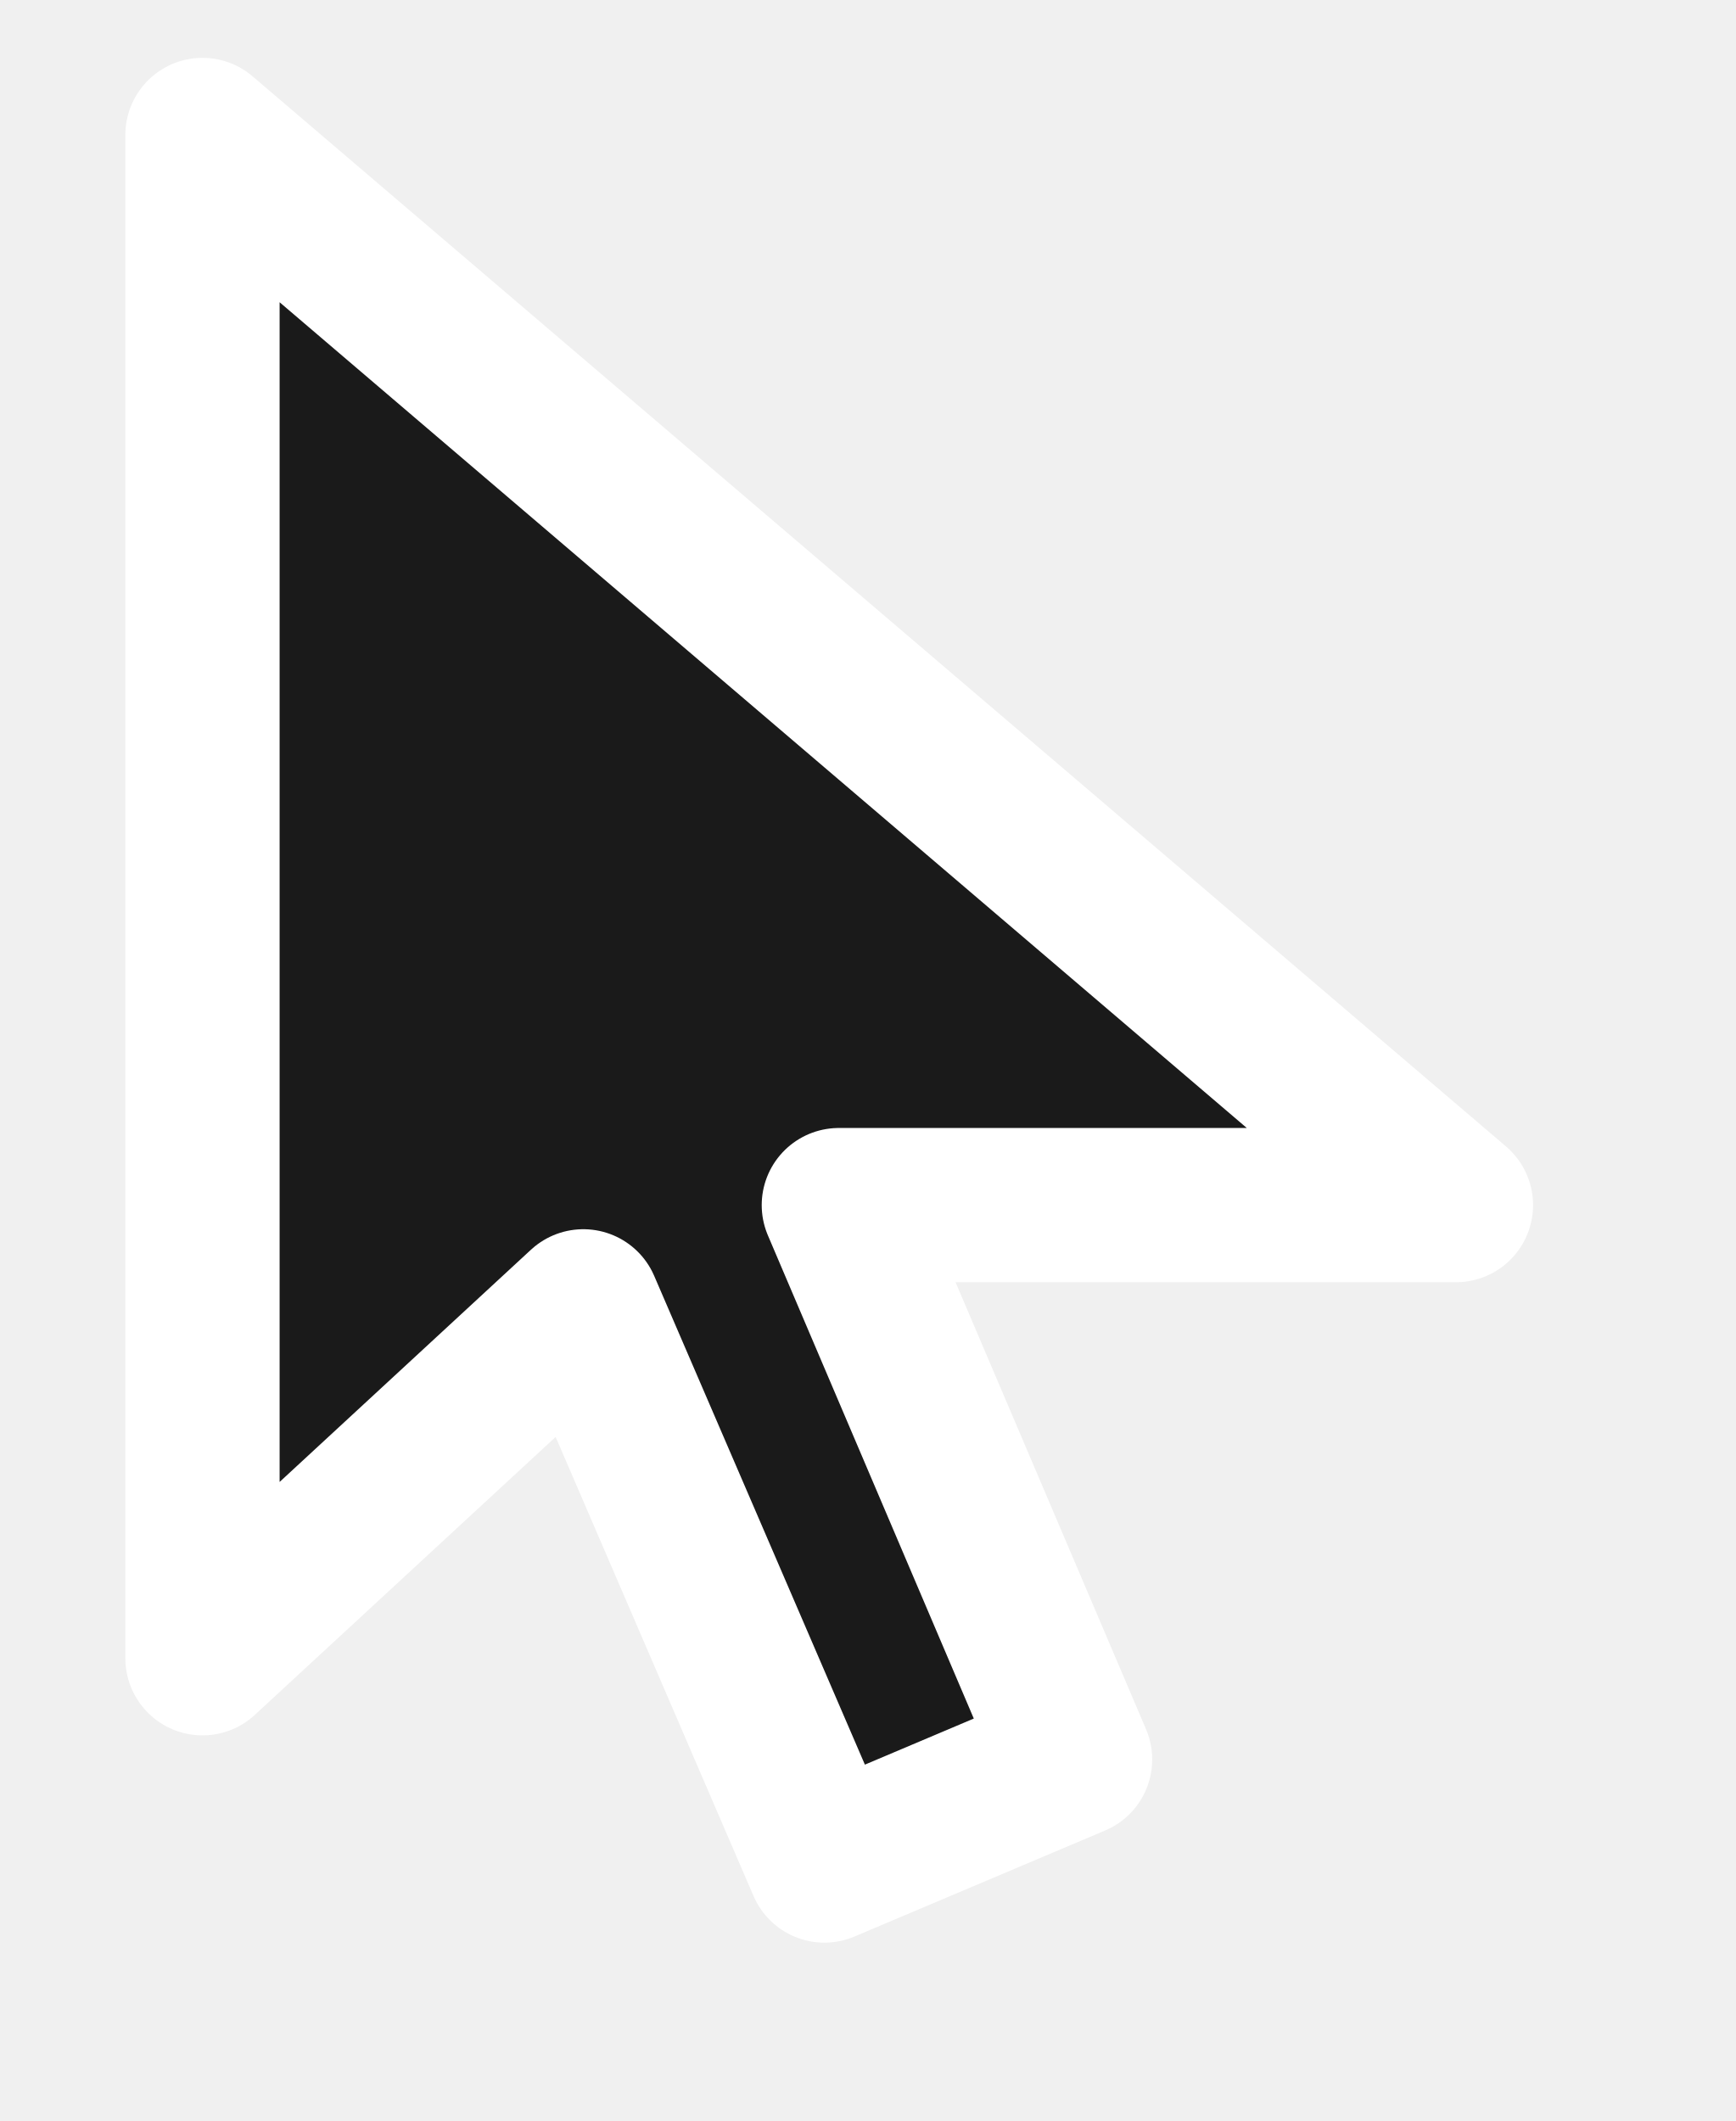
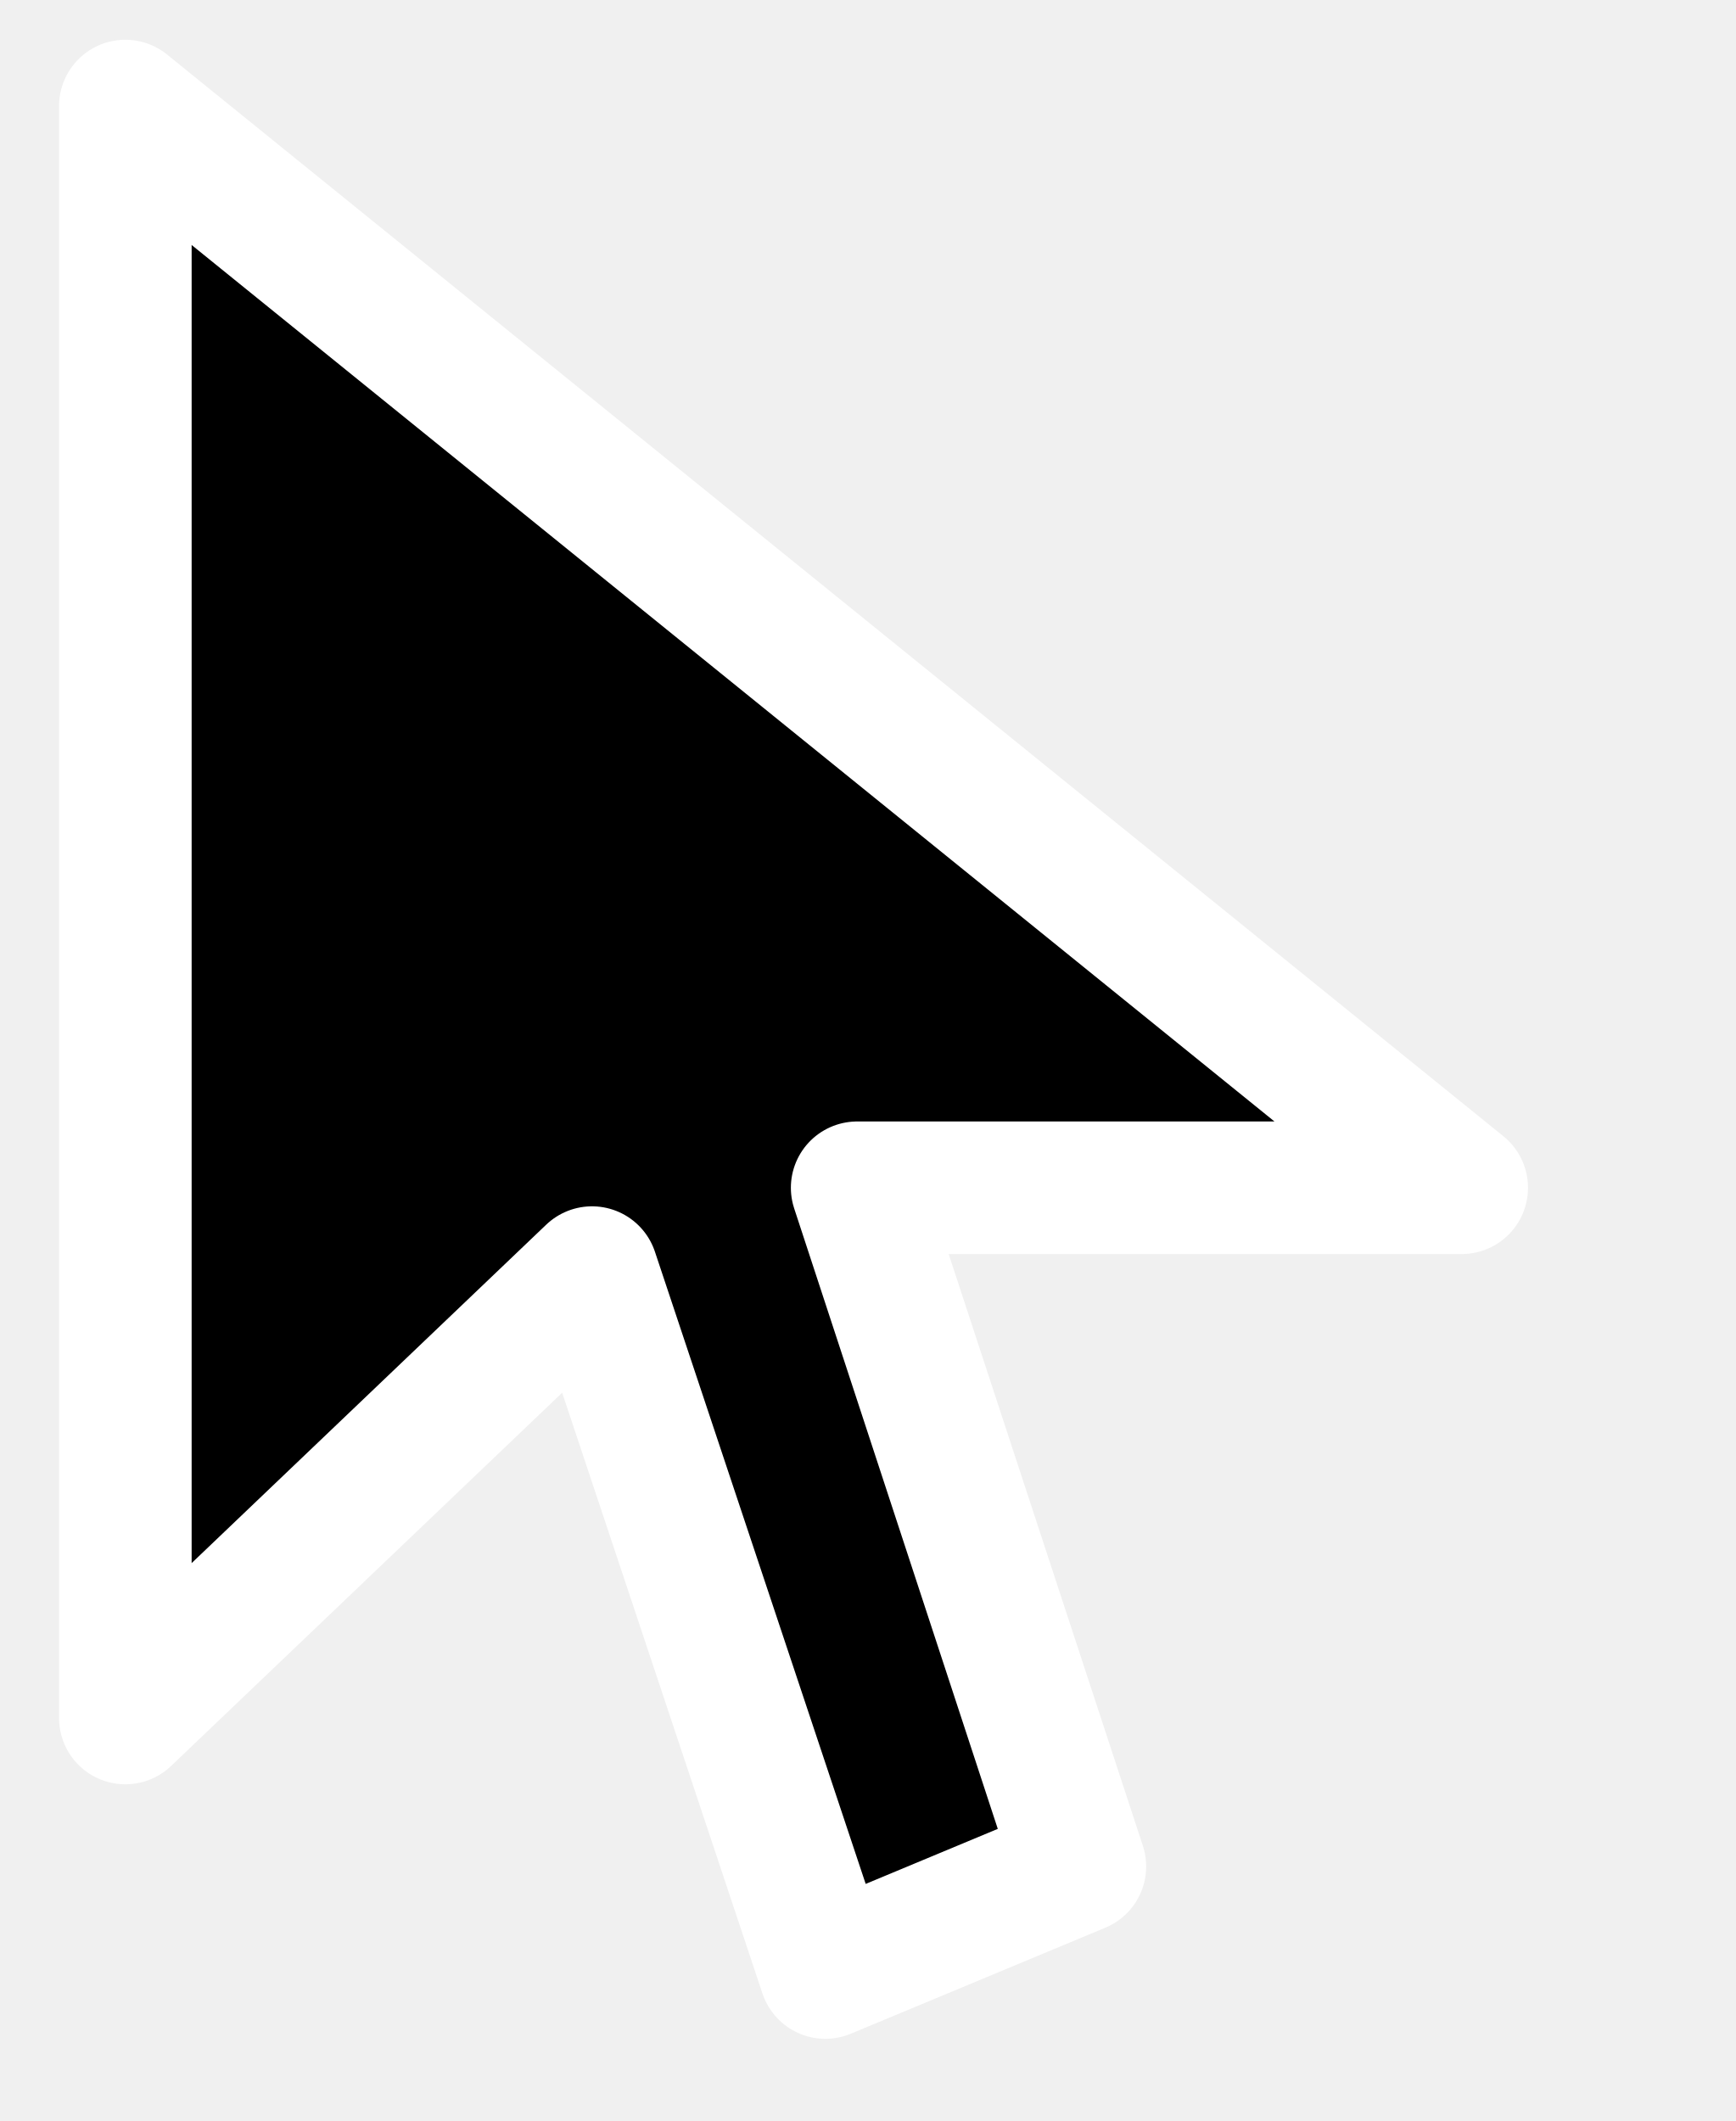
- <svg xmlns="http://www.w3.org/2000/svg" width="18" height="22" viewBox="0 0 18 22" fill="none">
-   <path d="M2.1 1.4 L2.1 17.2 L6.05 13.55 L8.55 19.35 L11.15 18.25 L8.7 12.5 H15.1 Z" fill="#1A1A1A" stroke="#FFFFFF" stroke-width="1.6" stroke-linejoin="round" stroke-linecap="round" />
+ <svg xmlns="http://www.w3.org/2000/svg" width="18" height="22" viewBox="0 0 16 20" fill="none">
+   <path d="M1 1 V16.2 L5.4 12 L7.6 18.6 L10 17.6 L7.9 11.2 H13.6 Z" fill="#000000" stroke="#FFFFFF" stroke-width="1.25" stroke-linejoin="round" />
</svg>
